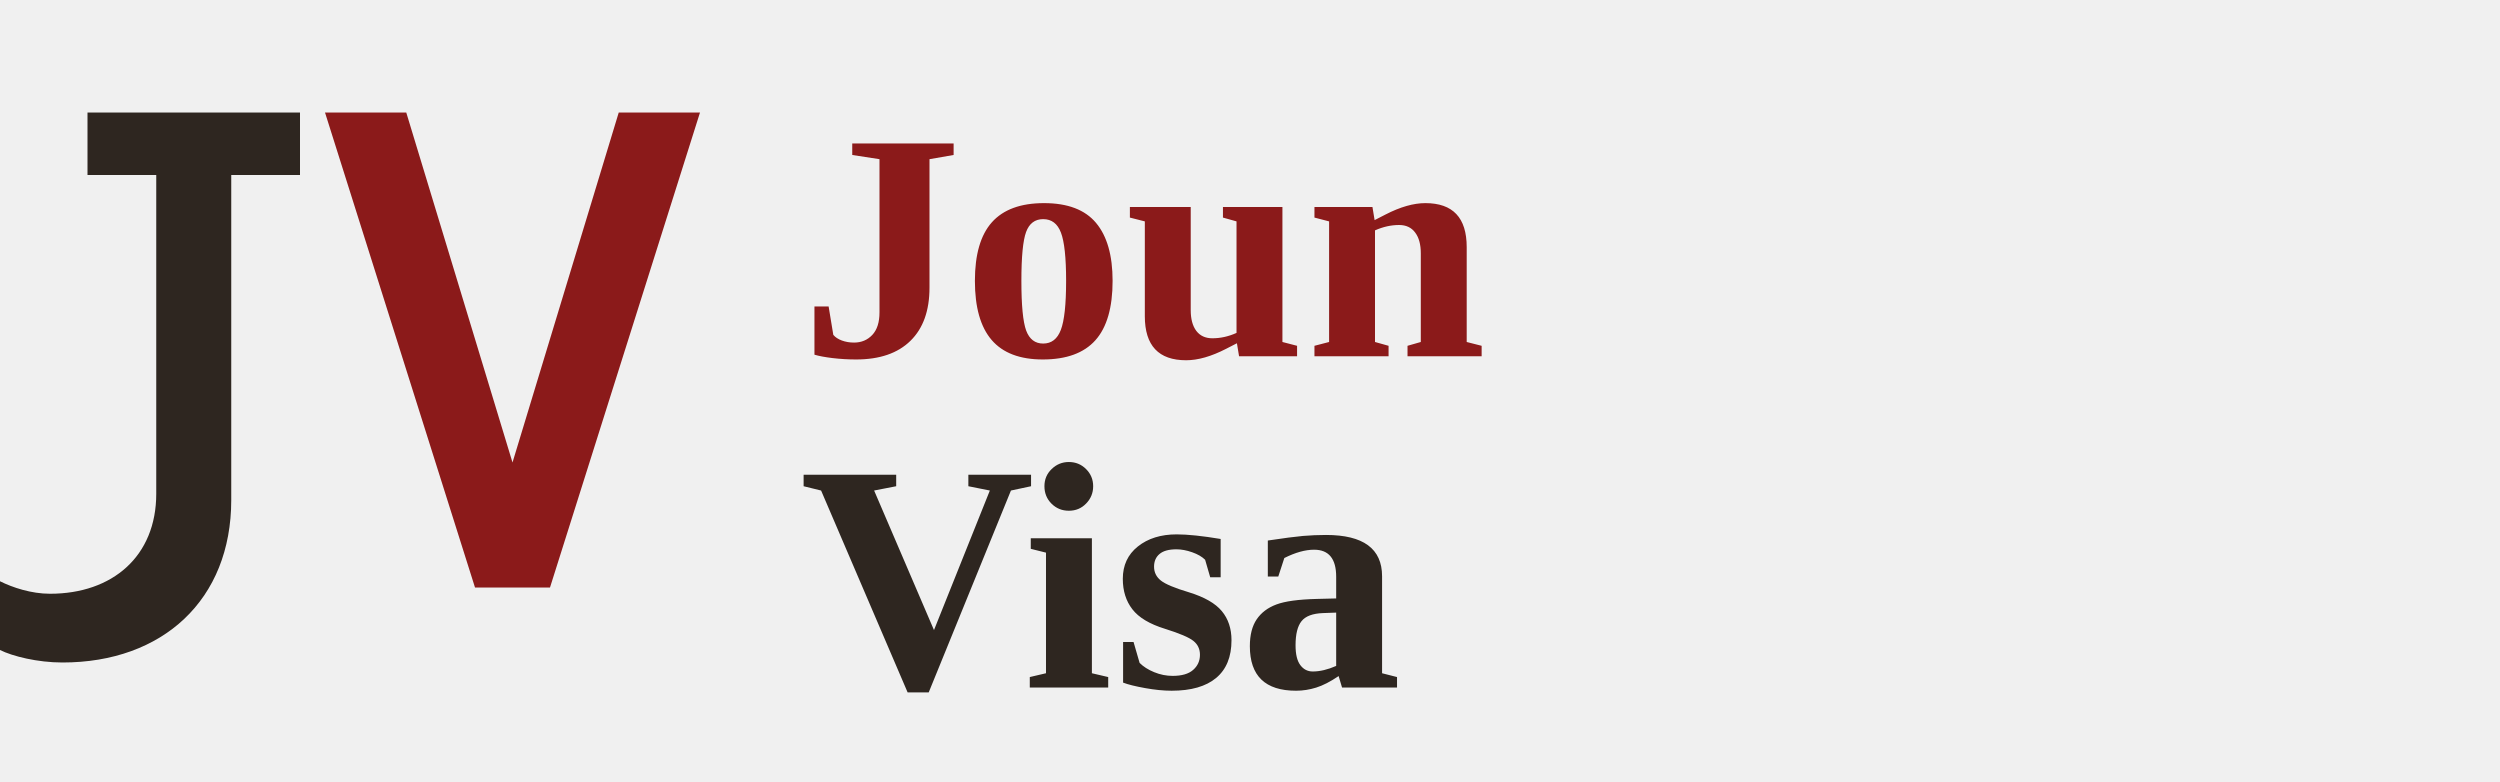
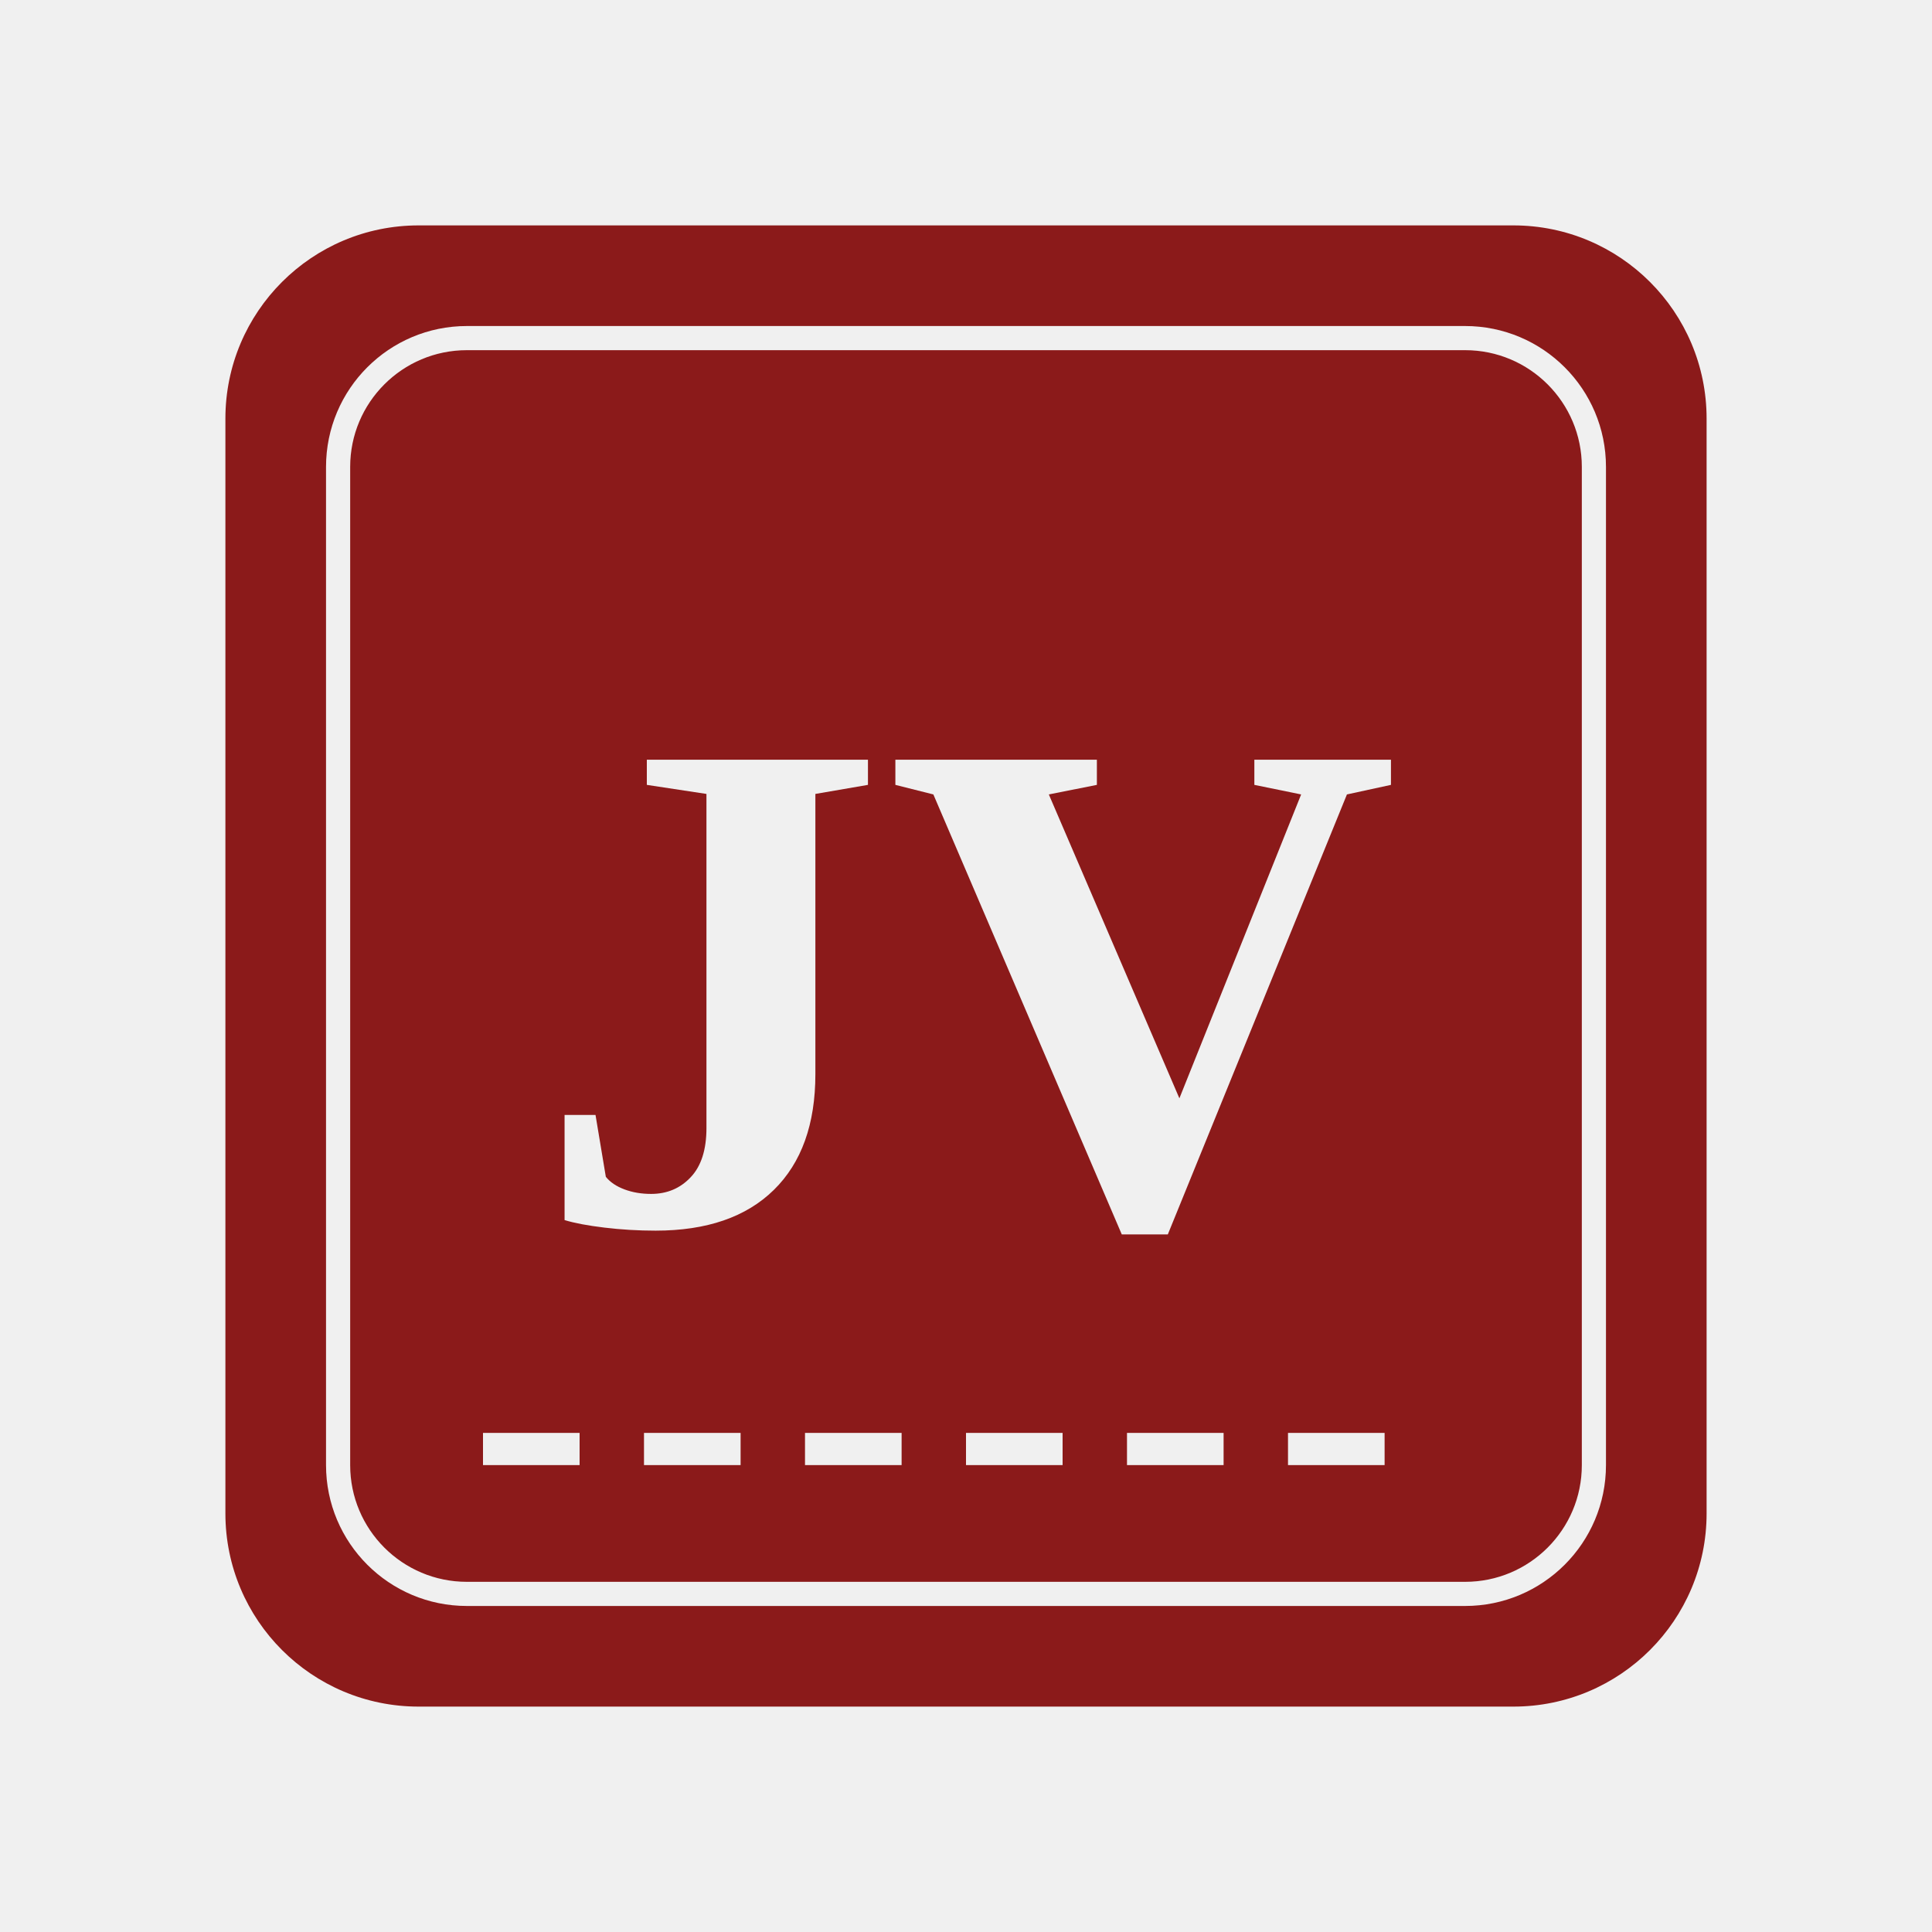
- <svg xmlns="http://www.w3.org/2000/svg" viewBox="0 0 400 125" role="img" aria-label="Joun Visa">
-   <g>
-     <path d="M14 18 h34 v10 h-11 v52 c0 16 -11 26 -27 26 c-4 0 -8 -1 -10 -2 v-11 c2 1 5 2 8 2 c10 0 17 -6 17 -16 v-51 h-11 z" fill="#2e2620" />
-     <path d="M52 18 h13 l17 56 l17 -56 h13 l-24 76 h-12 z" fill="#8b1a1a" />
-   </g>
-   <text x="128" y="57" font-family="Georgia, 'Times New Roman', serif" font-weight="bold" font-size="52" fill="#8b1a1a">Joun</text>
-   <text x="128" y="110" font-family="Georgia, 'Times New Roman', serif" font-weight="bold" font-size="52" fill="#2e2620">Visa</text>
+ <svg xmlns="http://www.w3.org/2000/svg" viewBox="0 0 120 120" role="img" aria-label="Joun Visa">
+   <defs>
+     <mask id="jv-knockout">
+       <rect width="120" height="120" fill="#fff" />
+       <rect x="21" y="21" width="78" height="78" rx="8" fill="none" stroke="#000" stroke-width="1.5" />
+       <text x="60" y="76" text-anchor="middle" font-family="Georgia, 'Times New Roman', serif" font-weight="bold" font-size="44" fill="#000">JV</text>
+       <line x1="30" y1="90" x2="90" y2="90" stroke="#000" stroke-width="2" stroke-dasharray="6 4" />
+     </mask>
+   </defs>
+   <rect x="14" y="14" width="92" height="92" rx="12" fill="#8b1a1a" mask="url(#jv-knockout)" />
</svg>
